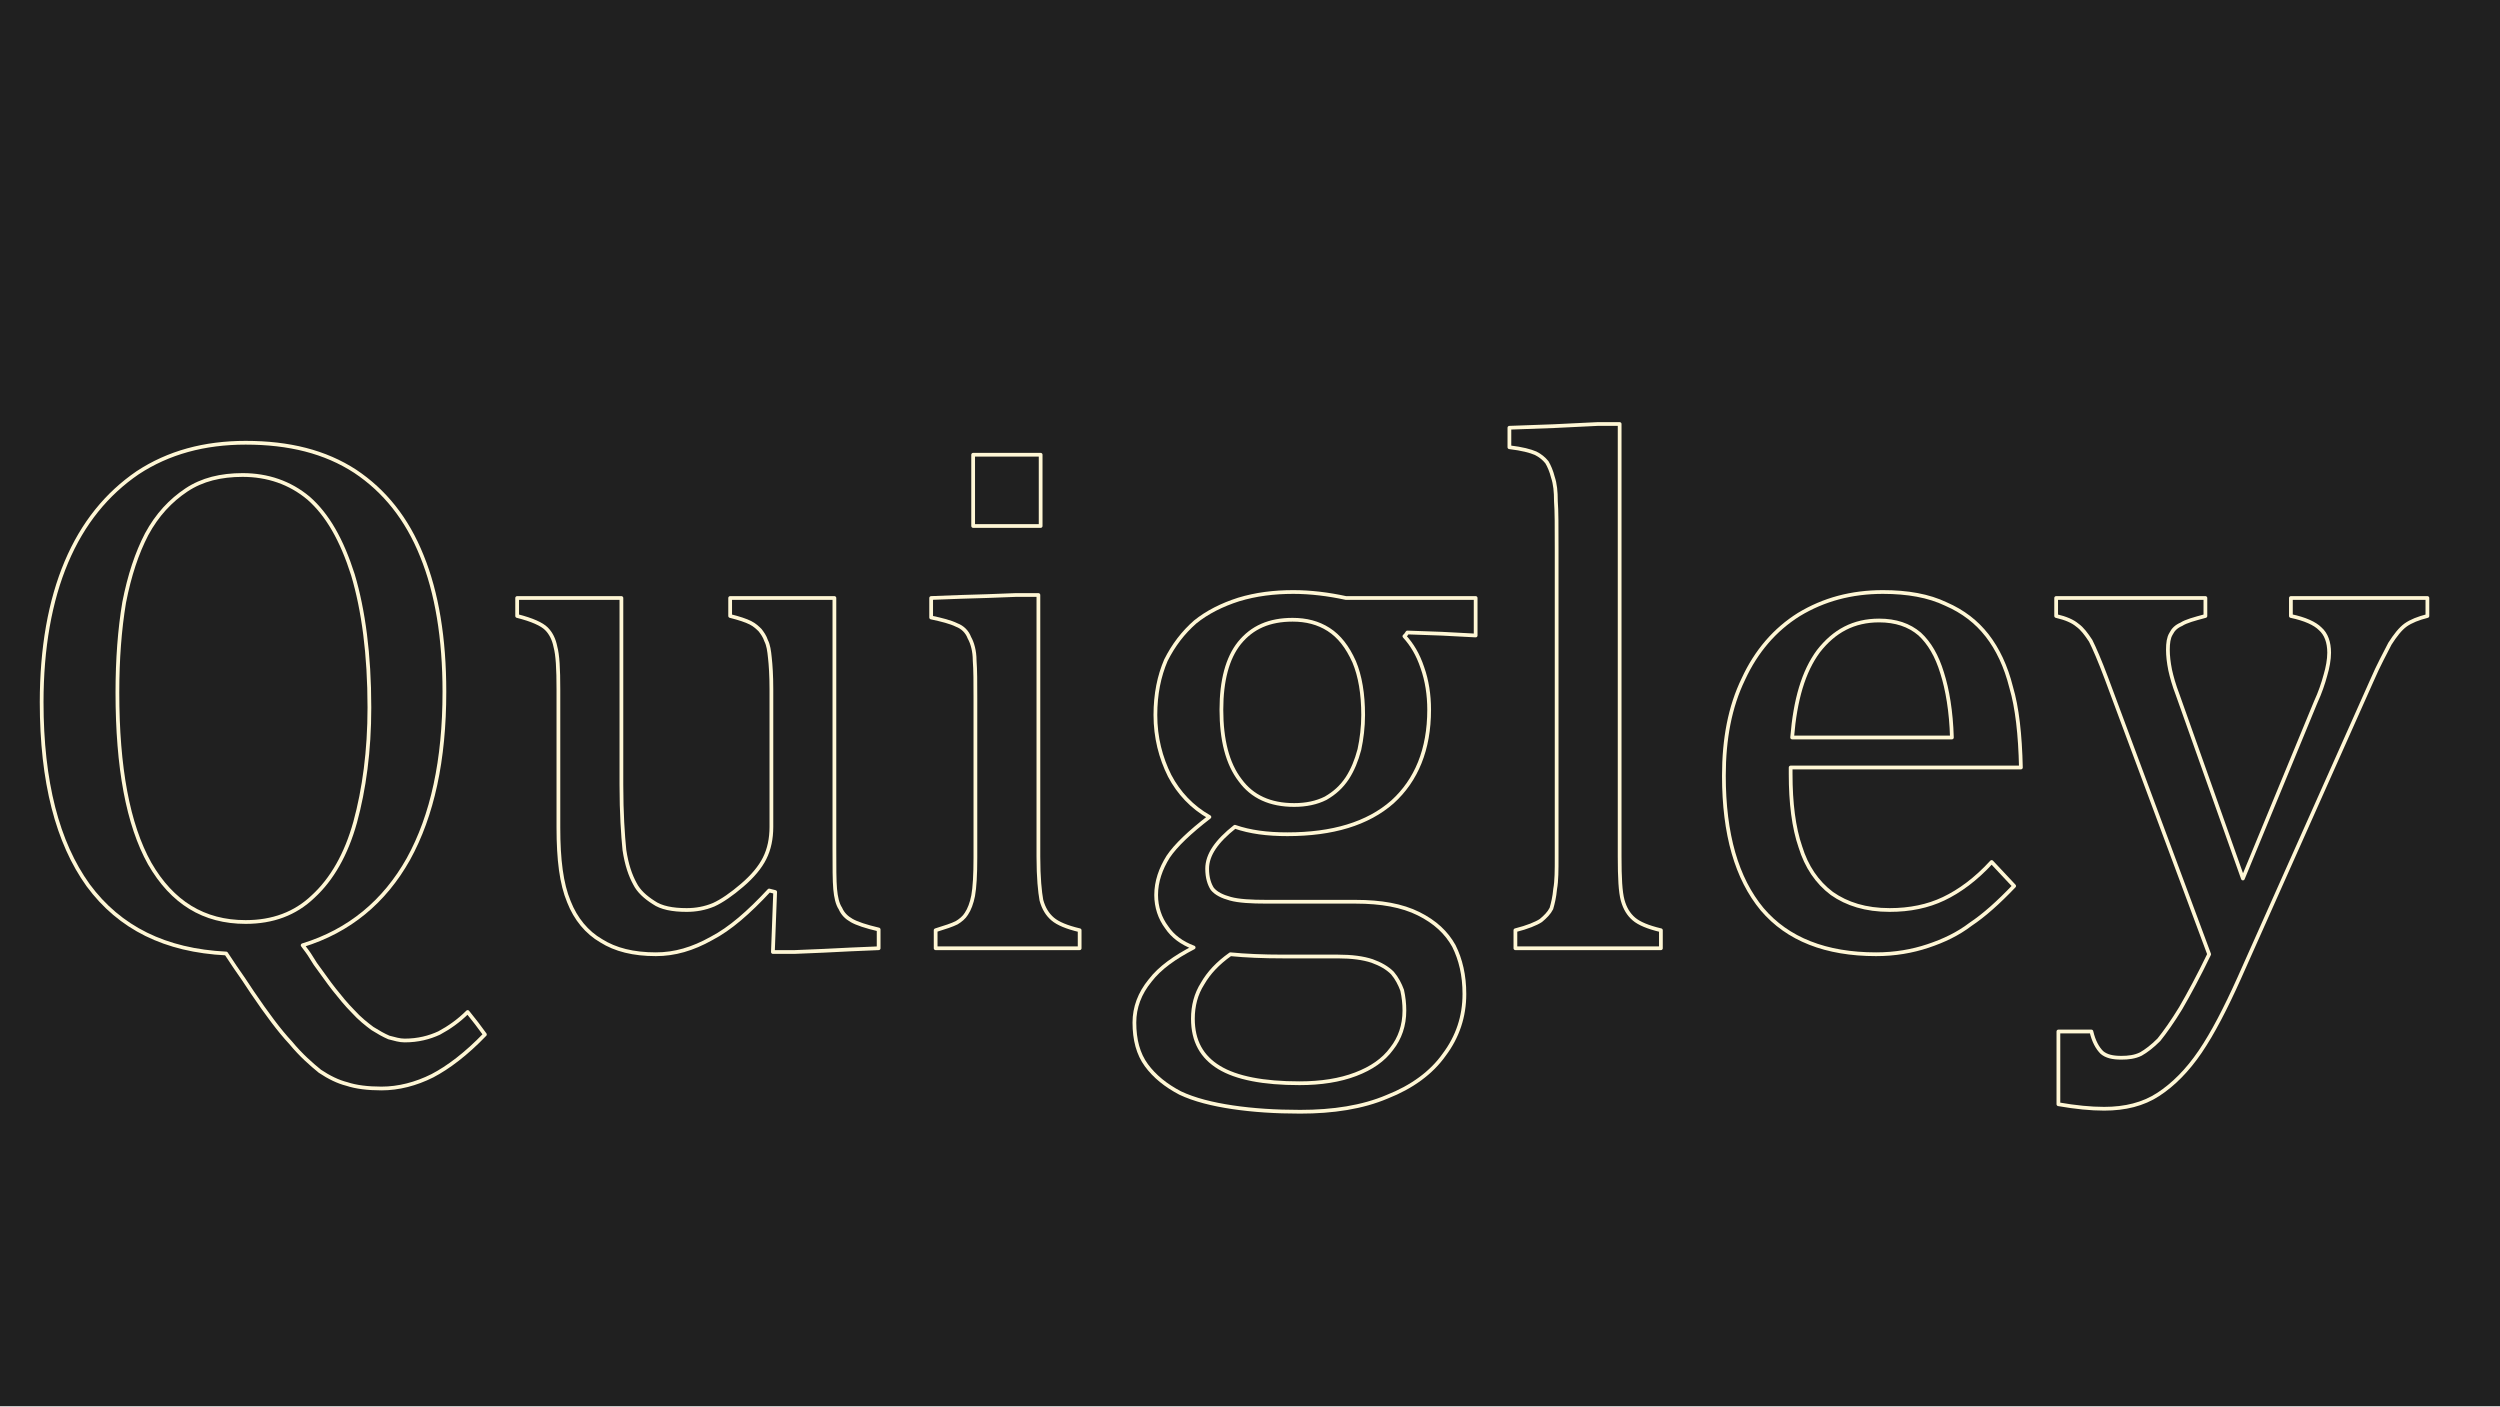
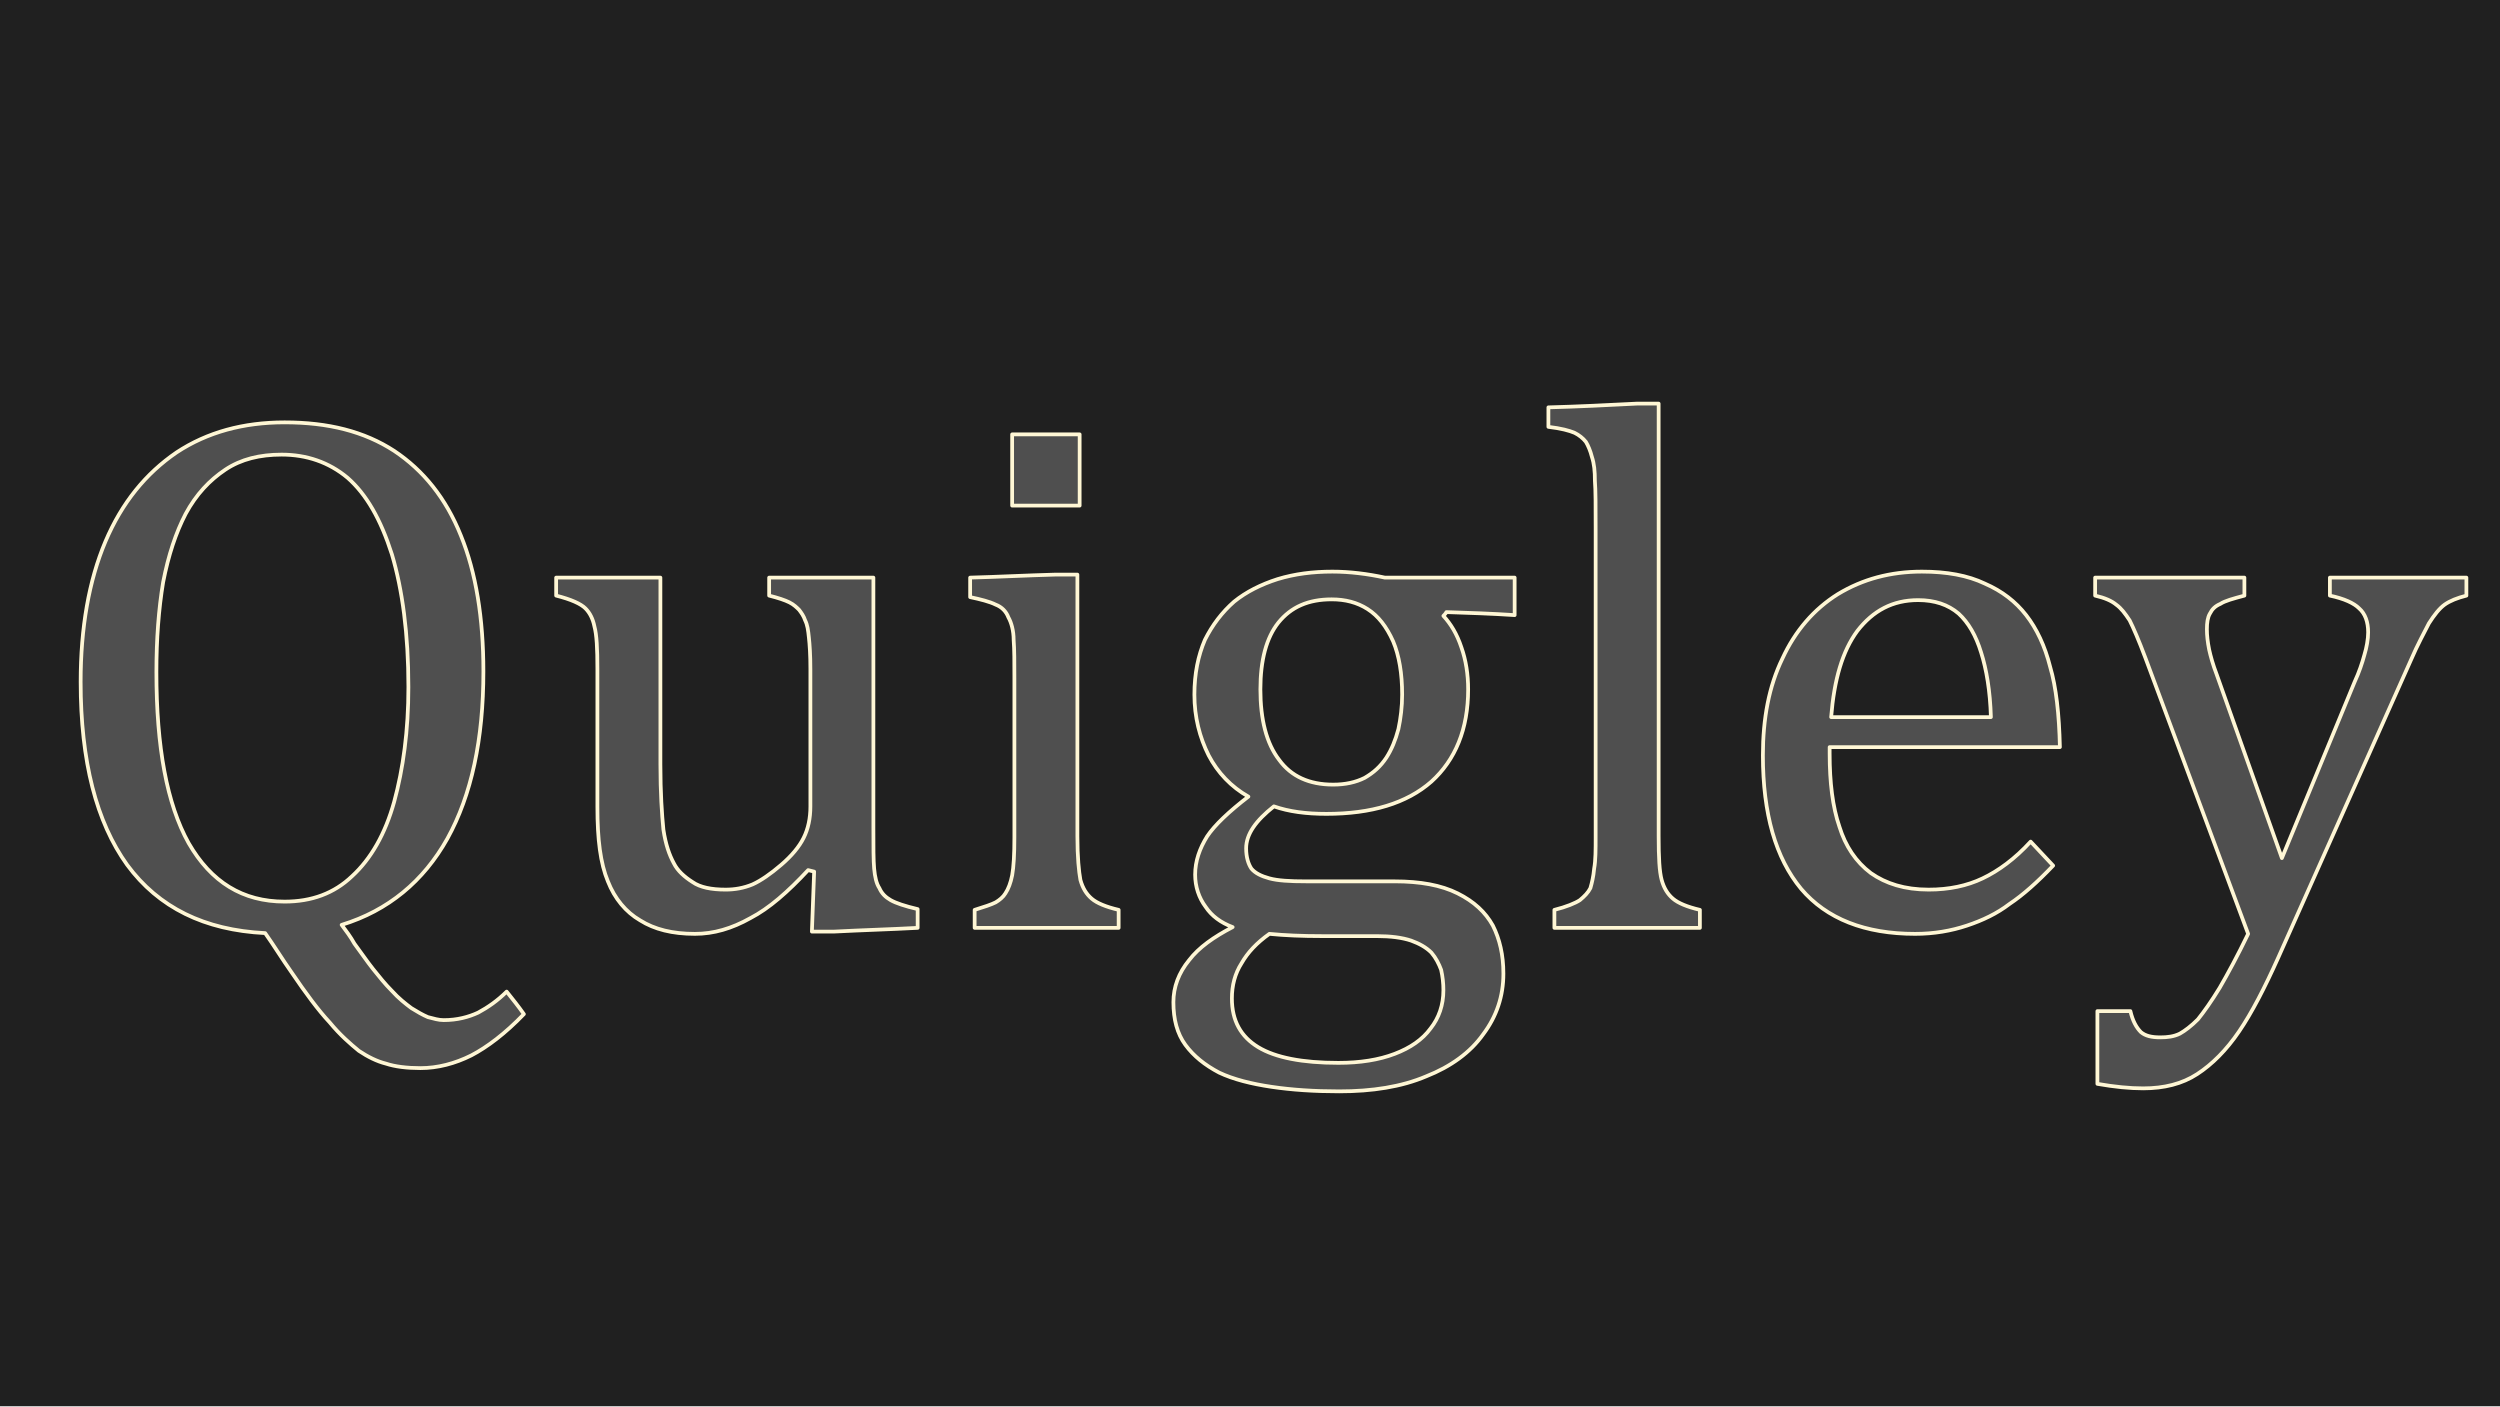
<svg xmlns="http://www.w3.org/2000/svg" width="720" height="405" viewBox="0 0 720 405">
  <path id="background" d="M 0.0 0.0 L 720.0 0.0 L 720.0 405.0 L 0.0 405.0 Z" stroke="none" fill-opacity="1" fill="#202020" />
-   <g id="camera" transform="translate(360, 202.5) scale(0.749999, -0.749999) rotate(0.0) translate(-480.7105, -94.1266)">
-     <g id="4e6e3434" transform="translate(0.0, 0.0) rotate(0.0) scale(288, 288)">
-       <g id="2353b3e6" stroke-width="0.005" stroke-opacity="1" stroke="#fff7d5" stroke-linejoin="round" stroke-linecap="round" fill="none">
-         <path id="curve.0000" d="M 0.406 0.004 C 0.468 0.023,0.515 0.062,0.547 0.119 C 0.579 0.177,0.595 0.251,0.595 0.342 C 0.595 0.413,0.585 0.474,0.565 0.523 C 0.545 0.573,0.515 0.61,0.476 0.636 C 0.436 0.662,0.388 0.674,0.33 0.674 C 0.275 0.674,0.227 0.661,0.186 0.634 C 0.145 0.606,0.113 0.567,0.091 0.515 C 0.069 0.463,0.058 0.4,0.058 0.328 C 0.058 0.222,0.079 0.141,0.12 0.084 C 0.162 0.027,0.223 -0.003,0.304 -0.007 C 0.327 -0.042,0.316 -0.024,0.339 -0.059 C 0.358 -0.087,0.375 -0.11,0.39 -0.126 C 0.404 -0.143,0.418 -0.155,0.429 -0.164 C 0.441 -0.172,0.453 -0.178,0.465 -0.181 C 0.477 -0.185,0.493 -0.187,0.511 -0.187 C 0.534 -0.187,0.557 -0.181,0.579 -0.17 C 0.6 -0.159,0.624 -0.141,0.649 -0.115 C 0.634 -0.095,0.642 -0.105,0.626 -0.085 C 0.614 -0.097,0.601 -0.106,0.588 -0.113 C 0.575 -0.119,0.56 -0.123,0.542 -0.123 C 0.535 -0.123,0.529 -0.121,0.521 -0.119 C 0.514 -0.116,0.507 -0.112,0.499 -0.107 C 0.491 -0.101,0.482 -0.094,0.473 -0.084 C 0.464 -0.075,0.456 -0.065,0.448 -0.055 C 0.44 -0.045,0.432 -0.033,0.423 -0.021 C 0.412 -0.004,0.418 -0.012,0.406 0.004 Z" />
-       </g>
-       <g id="2353b3e6" stroke-width="0.005" stroke-opacity="1" stroke="#fff7d5" stroke-linejoin="round" stroke-linecap="round" fill="none">
-         <path id="curve.0001" d="M 0.159 0.341 C 0.159 0.385,0.162 0.425,0.168 0.461 C 0.175 0.497,0.185 0.527,0.198 0.552 C 0.212 0.578,0.23 0.597,0.251 0.611 C 0.272 0.625,0.297 0.631,0.326 0.631 C 0.359 0.631,0.389 0.621,0.414 0.6 C 0.439 0.578,0.458 0.545,0.473 0.498 C 0.487 0.451,0.495 0.392,0.495 0.321 C 0.495 0.263,0.488 0.212,0.476 0.168 C 0.464 0.125,0.445 0.092,0.42 0.069 C 0.396 0.046,0.366 0.035,0.33 0.035 C 0.274 0.035,0.232 0.061,0.202 0.113 C 0.173 0.165,0.159 0.241,0.159 0.341 Z" />
-       </g>
-       <g id="2353b3e6" stroke-width="0.005" stroke-opacity="1" stroke="#fff7d5" stroke-linejoin="round" stroke-linecap="round" fill="none">
-         <path id="curve.0002" d="M 0.692 0.467 C 0.692 0.451,0.692 0.459,0.692 0.443 C 0.712 0.438,0.725 0.432,0.731 0.426 C 0.737 0.42,0.741 0.412,0.743 0.402 C 0.746 0.391,0.747 0.373,0.747 0.345 C 0.747 0.222,0.747 0.284,0.747 0.161 C 0.747 0.118,0.751 0.086,0.761 0.062 C 0.77 0.039,0.785 0.021,0.804 0.01 C 0.823 -0.002,0.847 -0.008,0.877 -0.008 C 0.902 -0.008,0.926 -0.001,0.951 0.013 C 0.976 0.026,1.001 0.048,1.028 0.077 C 1.033 0.076,1.031 0.076,1.036 0.075 C 1.034 0.022,1.035 0.049,1.033 -0.005 C 1.053 -0.005,1.043 -0.005,1.062 -0.005 C 1.137 -0.002,1.1 -0.003,1.174 0.0 C 1.174 0.017,1.174 0.008,1.174 0.025 C 1.157 0.029,1.145 0.033,1.138 0.037 C 1.131 0.041,1.126 0.046,1.123 0.053 C 1.119 0.059,1.117 0.068,1.116 0.079 C 1.115 0.09,1.115 0.108,1.115 0.133 C 1.115 0.356,1.115 0.244,1.115 0.467 C 1.022 0.467,1.068 0.467,0.976 0.467 C 0.976 0.451,0.976 0.459,0.976 0.443 C 0.988 0.44,0.997 0.437,1.003 0.434 C 1.009 0.431,1.013 0.427,1.016 0.424 C 1.019 0.42,1.022 0.416,1.024 0.41 C 1.027 0.404,1.028 0.397,1.029 0.387 C 1.03 0.378,1.031 0.364,1.031 0.345 C 1.031 0.223,1.031 0.284,1.031 0.162 C 1.031 0.146,1.028 0.132,1.022 0.12 C 1.016 0.108,1.006 0.096,0.992 0.084 C 0.978 0.072,0.965 0.063,0.954 0.058 C 0.942 0.053,0.93 0.051,0.918 0.051 C 0.899 0.051,0.884 0.054,0.874 0.061 C 0.863 0.068,0.854 0.076,0.849 0.086 C 0.843 0.097,0.838 0.111,0.835 0.131 C 0.833 0.151,0.831 0.18,0.831 0.218 C 0.831 0.384,0.831 0.301,0.831 0.467 C 0.738 0.467,0.785 0.467,0.692 0.467 Z" />
-       </g>
-       <g id="2353b3e6" stroke-width="0.005" stroke-opacity="1" stroke="#fff7d5" stroke-linejoin="round" stroke-linecap="round" fill="none">
-         <path id="curve.0003" d="M 1.39 0.658 C 1.33 0.658,1.36 0.658,1.3 0.658 C 1.3 0.595,1.3 0.627,1.3 0.563 C 1.36 0.563,1.33 0.563,1.39 0.563 C 1.39 0.627,1.39 0.595,1.39 0.658 Z" />
-       </g>
-       <g id="2353b3e6" stroke-width="0.005" stroke-opacity="1" stroke="#fff7d5" stroke-linejoin="round" stroke-linecap="round" fill="none">
-         <path id="curve.0004" d="M 1.25 0.024 C 1.25 0.008,1.25 0.016,1.25 0.0 C 1.378 0.0,1.314 0.0,1.442 0.0 C 1.442 0.016,1.442 0.008,1.442 0.024 C 1.425 0.028,1.413 0.033,1.406 0.039 C 1.399 0.045,1.394 0.053,1.391 0.064 C 1.389 0.075,1.387 0.094,1.387 0.122 C 1.387 0.355,1.387 0.238,1.387 0.471 C 1.367 0.471,1.377 0.471,1.357 0.471 C 1.282 0.468,1.319 0.47,1.244 0.467 C 1.244 0.45,1.244 0.458,1.244 0.441 C 1.258 0.438,1.27 0.435,1.278 0.431 C 1.286 0.428,1.292 0.422,1.295 0.414 C 1.299 0.407,1.302 0.396,1.302 0.384 C 1.303 0.371,1.303 0.354,1.303 0.333 C 1.303 0.192,1.303 0.263,1.303 0.121 C 1.303 0.098,1.302 0.081,1.3 0.07 C 1.298 0.06,1.295 0.052,1.291 0.046 C 1.288 0.041,1.283 0.037,1.278 0.034 C 1.272 0.031,1.263 0.028,1.25 0.024 Z" />
-       </g>
-       <g id="2353b3e6" stroke-width="0.005" stroke-opacity="1" stroke="#fff7d5" stroke-linejoin="round" stroke-linecap="round" fill="none">
-         <path id="curve.0005" d="M 1.97 0.417 C 1.97 0.45,1.97 0.434,1.97 0.467 C 1.854 0.467,1.912 0.467,1.797 0.467 C 1.774 0.472,1.75 0.475,1.727 0.475 C 1.701 0.475,1.677 0.472,1.654 0.465 C 1.632 0.458,1.612 0.448,1.596 0.435 C 1.58 0.421,1.567 0.404,1.557 0.384 C 1.548 0.363,1.543 0.339,1.543 0.311 C 1.543 0.281,1.55 0.254,1.562 0.23 C 1.574 0.207,1.592 0.188,1.615 0.175 C 1.589 0.155,1.57 0.137,1.56 0.122 C 1.55 0.106,1.544 0.089,1.544 0.071 C 1.544 0.055,1.549 0.04,1.558 0.028 C 1.566 0.016,1.578 0.007,1.594 0.001 C 1.569 -0.012,1.549 -0.026,1.536 -0.043 C 1.522 -0.06,1.515 -0.079,1.515 -0.099 C 1.515 -0.122,1.52 -0.141,1.531 -0.156 C 1.542 -0.171,1.557 -0.183,1.576 -0.193 C 1.595 -0.202,1.619 -0.208,1.646 -0.212 C 1.673 -0.216,1.703 -0.218,1.736 -0.218 C 1.78 -0.218,1.819 -0.212,1.852 -0.198 C 1.885 -0.185,1.911 -0.166,1.928 -0.142 C 1.946 -0.118,1.955 -0.091,1.955 -0.061 C 1.955 -0.036,1.95 -0.015,1.941 0.003 C 1.931 0.021,1.916 0.035,1.894 0.046 C 1.872 0.057,1.844 0.062,1.81 0.062 C 1.731 0.062,1.771 0.062,1.692 0.062 C 1.67 0.062,1.654 0.063,1.643 0.066 C 1.632 0.069,1.624 0.073,1.619 0.079 C 1.615 0.085,1.612 0.094,1.612 0.106 C 1.612 0.125,1.625 0.143,1.649 0.162 C 1.669 0.155,1.692 0.152,1.719 0.152 C 1.779 0.152,1.826 0.166,1.859 0.195 C 1.891 0.224,1.908 0.265,1.908 0.318 C 1.908 0.338,1.905 0.357,1.899 0.374 C 1.893 0.392,1.885 0.405,1.875 0.416 C 1.878 0.419,1.876 0.417,1.879 0.421 C 1.94 0.419,1.91 0.42,1.97 0.417 Z" />
-       </g>
-       <g id="2353b3e6" stroke-width="0.005" stroke-opacity="1" stroke="#fff7d5" stroke-linejoin="round" stroke-linecap="round" fill="none">
-         <path id="curve.0006" d="M 1.631 0.318 C 1.631 0.357,1.639 0.387,1.655 0.407 C 1.672 0.428,1.695 0.438,1.726 0.438 C 1.744 0.438,1.76 0.434,1.774 0.425 C 1.788 0.416,1.799 0.402,1.808 0.382 C 1.816 0.363,1.82 0.339,1.82 0.311 C 1.82 0.295,1.818 0.279,1.815 0.265 C 1.811 0.25,1.806 0.238,1.799 0.227 C 1.791 0.215,1.782 0.207,1.77 0.2 C 1.758 0.194,1.744 0.191,1.728 0.191 C 1.696 0.191,1.672 0.202,1.656 0.224 C 1.639 0.246,1.631 0.278,1.631 0.318 Z" />
-       </g>
-       <g id="2353b3e6" stroke-width="0.005" stroke-opacity="1" stroke="#fff7d5" stroke-linejoin="round" stroke-linecap="round" fill="none">
-         <path id="curve.0007" d="M 1.643 -0.008 C 1.663 -0.01,1.687 -0.011,1.713 -0.011 C 1.761 -0.011,1.737 -0.011,1.786 -0.011 C 1.805 -0.011,1.82 -0.013,1.832 -0.017 C 1.843 -0.021,1.852 -0.026,1.859 -0.033 C 1.865 -0.04,1.869 -0.048,1.872 -0.056 C 1.874 -0.065,1.875 -0.074,1.875 -0.083 C 1.875 -0.103,1.869 -0.12,1.858 -0.134 C 1.847 -0.149,1.831 -0.16,1.81 -0.168 C 1.789 -0.176,1.764 -0.18,1.735 -0.18 C 1.687 -0.18,1.651 -0.173,1.628 -0.159 C 1.605 -0.145,1.593 -0.124,1.593 -0.094 C 1.593 -0.077,1.597 -0.061,1.606 -0.047 C 1.614 -0.033,1.626 -0.02,1.643 -0.008 Z" />
-       </g>
-       <g id="2353b3e6" stroke-width="0.005" stroke-opacity="1" stroke="#fff7d5" stroke-linejoin="round" stroke-linecap="round" fill="none">
-         <path id="curve.0008" d="M 2.162 0.122 C 2.162 0.507,2.162 0.314,2.162 0.699 C 2.143 0.699,2.152 0.699,2.133 0.699 C 2.054 0.695,2.094 0.697,2.015 0.694 C 2.015 0.677,2.015 0.685,2.015 0.668 C 2.032 0.666,2.043 0.663,2.05 0.66 C 2.056 0.657,2.061 0.653,2.065 0.648 C 2.068 0.643,2.071 0.636,2.073 0.628 C 2.076 0.619,2.077 0.609,2.077 0.596 C 2.078 0.584,2.078 0.562,2.078 0.531 C 2.078 0.258,2.078 0.395,2.078 0.122 C 2.078 0.104,2.078 0.09,2.076 0.079 C 2.075 0.068,2.073 0.06,2.071 0.053 C 2.068 0.047,2.063 0.042,2.057 0.037 C 2.051 0.033,2.039 0.028,2.023 0.024 C 2.023 0.008,2.023 0.016,2.023 0.0 C 2.152 0.0,2.088 0.0,2.217 0.0 C 2.217 0.016,2.217 0.008,2.217 0.024 C 2.2 0.028,2.188 0.033,2.181 0.039 C 2.174 0.045,2.169 0.053,2.166 0.064 C 2.163 0.075,2.162 0.094,2.162 0.122 Z" />
-       </g>
-       <g id="2353b3e6" stroke-width="0.005" stroke-opacity="1" stroke="#fff7d5" stroke-linejoin="round" stroke-linecap="round" fill="none">
-         <path id="curve.0009" d="M 2.688 0.083 C 2.668 0.104,2.678 0.094,2.658 0.115 C 2.637 0.092,2.615 0.076,2.594 0.066 C 2.573 0.056,2.549 0.051,2.522 0.051 C 2.49 0.051,2.465 0.059,2.445 0.073 C 2.425 0.088,2.411 0.109,2.403 0.135 C 2.394 0.161,2.39 0.194,2.39 0.232 C 2.39 0.238,2.39 0.235,2.39 0.241 C 2.595 0.241,2.492 0.241,2.697 0.241 C 2.696 0.285,2.692 0.321,2.684 0.348 C 2.677 0.376,2.666 0.399,2.652 0.417 C 2.638 0.435,2.62 0.449,2.597 0.459 C 2.574 0.47,2.546 0.475,2.513 0.475 C 2.471 0.475,2.434 0.465,2.401 0.445 C 2.369 0.425,2.344 0.396,2.327 0.359 C 2.309 0.322,2.301 0.279,2.301 0.23 C 2.301 0.152,2.318 0.093,2.352 0.052 C 2.386 0.012,2.437 -0.008,2.504 -0.008 C 2.529 -0.008,2.552 -0.004,2.573 0.003 C 2.594 0.01,2.613 0.019,2.63 0.032 C 2.648 0.044,2.667 0.061,2.688 0.083 Z" />
-       </g>
-       <g id="2353b3e6" stroke-width="0.005" stroke-opacity="1" stroke="#fff7d5" stroke-linejoin="round" stroke-linecap="round" fill="none">
-         <path id="curve.0010" d="M 2.605 0.281 C 2.463 0.281,2.534 0.281,2.392 0.281 C 2.396 0.331,2.407 0.369,2.427 0.396 C 2.448 0.423,2.474 0.437,2.508 0.437 C 2.53 0.437,2.548 0.431,2.562 0.419 C 2.575 0.407,2.585 0.39,2.592 0.367 C 2.599 0.345,2.604 0.316,2.605 0.281 Z" />
-       </g>
-       <g id="2353b3e6" stroke-width="0.005" stroke-opacity="1" stroke="#fff7d5" stroke-linejoin="round" stroke-linecap="round" fill="none">
-         <path id="curve.0011" d="M 2.988 -0.04 C 3.106 0.225,3.047 0.092,3.165 0.357 C 3.174 0.378,3.183 0.394,3.189 0.406 C 3.196 0.417,3.203 0.426,3.21 0.431 C 3.217 0.436,3.227 0.44,3.239 0.443 C 3.239 0.459,3.239 0.451,3.239 0.467 C 3.118 0.467,3.178 0.467,3.057 0.467 C 3.057 0.451,3.057 0.459,3.057 0.443 C 3.076 0.439,3.089 0.433,3.096 0.426 C 3.104 0.419,3.108 0.408,3.108 0.394 C 3.108 0.385,3.106 0.374,3.103 0.364 C 3.1 0.353,3.096 0.341,3.09 0.328 C 3.025 0.171,3.058 0.25,2.993 0.093 C 2.935 0.256,2.964 0.175,2.906 0.338 C 2.901 0.351,2.898 0.362,2.896 0.371 C 2.894 0.381,2.893 0.39,2.893 0.398 C 2.893 0.407,2.894 0.414,2.897 0.419 C 2.9 0.425,2.904 0.429,2.911 0.432 C 2.917 0.436,2.928 0.439,2.943 0.443 C 2.943 0.459,2.943 0.451,2.943 0.467 C 2.81 0.467,2.877 0.467,2.744 0.467 C 2.744 0.451,2.744 0.459,2.744 0.443 C 2.757 0.44,2.766 0.436,2.772 0.431 C 2.779 0.426,2.784 0.419,2.79 0.41 C 2.795 0.4,2.802 0.384,2.811 0.36 C 2.902 0.115,2.857 0.237,2.948 -0.008 C 2.934 -0.037,2.921 -0.061,2.91 -0.08 C 2.899 -0.098,2.889 -0.112,2.881 -0.122 C 2.872 -0.131,2.864 -0.137,2.857 -0.141 C 2.849 -0.145,2.84 -0.146,2.831 -0.146 C 2.819 -0.146,2.811 -0.144,2.805 -0.139 C 2.799 -0.133,2.794 -0.124,2.791 -0.111 C 2.762 -0.111,2.776 -0.111,2.747 -0.111 C 2.747 -0.175,2.747 -0.143,2.747 -0.208 C 2.77 -0.212,2.79 -0.214,2.808 -0.214 C 2.836 -0.214,2.86 -0.208,2.88 -0.195 C 2.9 -0.182,2.919 -0.163,2.936 -0.138 C 2.953 -0.113,2.97 -0.08,2.988 -0.04 Z" />
-       </g>
+   <g id="camera" transform="translate(360, 202.5) scale(0.749999, -0.749999) rotate(0.0) translate(-465.736, -86.2994)">
+     <g id="2353b3e6" class="materialsolid" stroke-width="0.005" stroke-opacity="1" stroke="#fff7d5" stroke-linejoin="round" stroke-linecap="round" fill-opacity="1" fill="#4f4f4f">
+       <path id="quigley" class="curveentity2" fill-rule="evenodd" transform="translate(0.0, 0.0) rotate(0.0) scale(288, 288)" d="M 0.406 0.004 C 0.468 0.023,0.515 0.062,0.547 0.119 C 0.579 0.177,0.595 0.251,0.595 0.342 C 0.595 0.413,0.585 0.474,0.565 0.523 C 0.545 0.573,0.515 0.61,0.476 0.636 C 0.436 0.662,0.388 0.674,0.33 0.674 C 0.275 0.674,0.227 0.661,0.186 0.634 C 0.145 0.606,0.113 0.567,0.091 0.515 C 0.069 0.463,0.058 0.4,0.058 0.328 C 0.058 0.222,0.079 0.141,0.12 0.084 C 0.162 0.027,0.223 -0.003,0.304 -0.007 C 0.316 -0.024,0.327 -0.042,0.339 -0.059 C 0.358 -0.087,0.375 -0.11,0.39 -0.126 C 0.404 -0.143,0.418 -0.155,0.429 -0.164 C 0.441 -0.172,0.453 -0.178,0.465 -0.181 C 0.477 -0.185,0.493 -0.187,0.511 -0.187 C 0.534 -0.187,0.557 -0.181,0.579 -0.17 C 0.6 -0.159,0.624 -0.141,0.649 -0.115 C 0.642 -0.105,0.634 -0.095,0.626 -0.085 C 0.614 -0.097,0.601 -0.106,0.588 -0.113 C 0.575 -0.119,0.56 -0.123,0.542 -0.123 C 0.535 -0.123,0.529 -0.121,0.521 -0.119 C 0.514 -0.116,0.507 -0.112,0.499 -0.107 C 0.491 -0.101,0.482 -0.094,0.473 -0.084 C 0.464 -0.075,0.456 -0.065,0.448 -0.055 C 0.44 -0.045,0.432 -0.033,0.423 -0.021 C 0.418 -0.012,0.412 -0.004,0.406 0.004 Z M 0.159 0.341 C 0.159 0.385,0.162 0.425,0.168 0.461 C 0.175 0.497,0.185 0.527,0.198 0.552 C 0.212 0.578,0.23 0.597,0.251 0.611 C 0.272 0.625,0.297 0.631,0.326 0.631 C 0.359 0.631,0.389 0.621,0.414 0.6 C 0.439 0.578,0.458 0.545,0.473 0.498 C 0.487 0.451,0.495 0.392,0.495 0.321 C 0.495 0.263,0.488 0.212,0.476 0.168 C 0.464 0.125,0.445 0.092,0.42 0.069 C 0.396 0.046,0.366 0.035,0.33 0.035 C 0.274 0.035,0.232 0.061,0.202 0.113 C 0.173 0.165,0.159 0.241,0.159 0.341 Z M 0.692 0.467 C 0.692 0.459,0.692 0.451,0.692 0.443 C 0.712 0.438,0.725 0.432,0.731 0.426 C 0.737 0.42,0.741 0.412,0.743 0.402 C 0.746 0.391,0.747 0.373,0.747 0.345 C 0.747 0.284,0.747 0.222,0.747 0.161 C 0.747 0.118,0.751 0.086,0.761 0.062 C 0.77 0.039,0.785 0.021,0.804 0.01 C 0.823 -0.002,0.847 -0.008,0.877 -0.008 C 0.902 -0.008,0.926 -0.001,0.951 0.013 C 0.976 0.026,1.001 0.048,1.028 0.077 C 1.031 0.076,1.033 0.076,1.036 0.075 C 1.035 0.049,1.034 0.022,1.033 -0.005 C 1.043 -0.005,1.053 -0.005,1.062 -0.005 C 1.1 -0.003,1.137 -0.002,1.174 0.0 C 1.174 0.008,1.174 0.017,1.174 0.025 C 1.157 0.029,1.145 0.033,1.138 0.037 C 1.131 0.041,1.126 0.046,1.123 0.053 C 1.119 0.059,1.117 0.068,1.116 0.079 C 1.115 0.09,1.115 0.108,1.115 0.133 C 1.115 0.244,1.115 0.356,1.115 0.467 C 1.068 0.467,1.022 0.467,0.976 0.467 C 0.976 0.459,0.976 0.451,0.976 0.443 C 0.988 0.44,0.997 0.437,1.003 0.434 C 1.009 0.431,1.013 0.427,1.016 0.424 C 1.019 0.42,1.022 0.416,1.024 0.41 C 1.027 0.404,1.028 0.397,1.029 0.387 C 1.03 0.378,1.031 0.364,1.031 0.345 C 1.031 0.284,1.031 0.223,1.031 0.162 C 1.031 0.146,1.028 0.132,1.022 0.12 C 1.016 0.108,1.006 0.096,0.992 0.084 C 0.978 0.072,0.965 0.063,0.954 0.058 C 0.942 0.053,0.93 0.051,0.918 0.051 C 0.899 0.051,0.884 0.054,0.874 0.061 C 0.863 0.068,0.854 0.076,0.849 0.086 C 0.843 0.097,0.838 0.111,0.835 0.131 C 0.833 0.151,0.831 0.18,0.831 0.218 C 0.831 0.301,0.831 0.384,0.831 0.467 C 0.785 0.467,0.738 0.467,0.692 0.467 Z M 1.39 0.658 C 1.36 0.658,1.33 0.658,1.3 0.658 C 1.3 0.627,1.3 0.595,1.3 0.563 C 1.33 0.563,1.36 0.563,1.39 0.563 C 1.39 0.595,1.39 0.627,1.39 0.658 Z M 1.25 0.024 C 1.25 0.016,1.25 0.008,1.25 0.0 C 1.314 0.0,1.378 0.0,1.442 0.0 C 1.442 0.008,1.442 0.016,1.442 0.024 C 1.425 0.028,1.413 0.033,1.406 0.039 C 1.399 0.045,1.394 0.053,1.391 0.064 C 1.389 0.075,1.387 0.094,1.387 0.122 C 1.387 0.238,1.387 0.355,1.387 0.471 C 1.377 0.471,1.367 0.471,1.357 0.471 C 1.319 0.47,1.282 0.468,1.244 0.467 C 1.244 0.458,1.244 0.45,1.244 0.441 C 1.258 0.438,1.27 0.435,1.278 0.431 C 1.286 0.428,1.292 0.422,1.295 0.414 C 1.299 0.407,1.302 0.396,1.302 0.384 C 1.303 0.371,1.303 0.354,1.303 0.333 C 1.303 0.263,1.303 0.192,1.303 0.121 C 1.303 0.098,1.302 0.081,1.3 0.07 C 1.298 0.06,1.295 0.052,1.291 0.046 C 1.288 0.041,1.283 0.037,1.278 0.034 C 1.272 0.031,1.263 0.028,1.25 0.024 Z M 1.97 0.417 C 1.97 0.434,1.97 0.45,1.97 0.467 C 1.912 0.467,1.854 0.467,1.797 0.467 C 1.774 0.472,1.75 0.475,1.727 0.475 C 1.701 0.475,1.677 0.472,1.654 0.465 C 1.632 0.458,1.612 0.448,1.596 0.435 C 1.58 0.421,1.567 0.404,1.557 0.384 C 1.548 0.363,1.543 0.339,1.543 0.311 C 1.543 0.281,1.55 0.254,1.562 0.23 C 1.574 0.207,1.592 0.188,1.615 0.175 C 1.589 0.155,1.57 0.137,1.56 0.122 C 1.55 0.106,1.544 0.089,1.544 0.071 C 1.544 0.055,1.549 0.04,1.558 0.028 C 1.566 0.016,1.578 0.007,1.594 0.001 C 1.569 -0.012,1.549 -0.026,1.536 -0.043 C 1.522 -0.06,1.515 -0.079,1.515 -0.099 C 1.515 -0.122,1.52 -0.141,1.531 -0.156 C 1.542 -0.171,1.557 -0.183,1.576 -0.193 C 1.595 -0.202,1.619 -0.208,1.646 -0.212 C 1.673 -0.216,1.703 -0.218,1.736 -0.218 C 1.78 -0.218,1.819 -0.212,1.852 -0.198 C 1.885 -0.185,1.911 -0.166,1.928 -0.142 C 1.946 -0.118,1.955 -0.091,1.955 -0.061 C 1.955 -0.036,1.95 -0.015,1.941 0.003 C 1.931 0.021,1.916 0.035,1.894 0.046 C 1.872 0.057,1.844 0.062,1.81 0.062 C 1.771 0.062,1.731 0.062,1.692 0.062 C 1.67 0.062,1.654 0.063,1.643 0.066 C 1.632 0.069,1.624 0.073,1.619 0.079 C 1.615 0.085,1.612 0.094,1.612 0.106 C 1.612 0.125,1.625 0.143,1.649 0.162 C 1.669 0.155,1.692 0.152,1.719 0.152 C 1.779 0.152,1.826 0.166,1.859 0.195 C 1.891 0.224,1.908 0.265,1.908 0.318 C 1.908 0.338,1.905 0.357,1.899 0.374 C 1.893 0.392,1.885 0.405,1.875 0.416 C 1.876 0.417,1.878 0.419,1.879 0.421 C 1.91 0.42,1.94 0.419,1.97 0.417 Z M 1.631 0.318 C 1.631 0.357,1.639 0.387,1.655 0.407 C 1.672 0.428,1.695 0.438,1.726 0.438 C 1.744 0.438,1.76 0.434,1.774 0.425 C 1.788 0.416,1.799 0.402,1.808 0.382 C 1.816 0.363,1.82 0.339,1.82 0.311 C 1.82 0.295,1.818 0.279,1.815 0.265 C 1.811 0.25,1.806 0.238,1.799 0.227 C 1.791 0.215,1.782 0.207,1.77 0.2 C 1.758 0.194,1.744 0.191,1.728 0.191 C 1.696 0.191,1.672 0.202,1.656 0.224 C 1.639 0.246,1.631 0.278,1.631 0.318 Z M 1.643 -0.008 C 1.663 -0.01,1.687 -0.011,1.713 -0.011 C 1.737 -0.011,1.761 -0.011,1.786 -0.011 C 1.805 -0.011,1.82 -0.013,1.832 -0.017 C 1.843 -0.021,1.852 -0.026,1.859 -0.033 C 1.865 -0.04,1.869 -0.048,1.872 -0.056 C 1.874 -0.065,1.875 -0.074,1.875 -0.083 C 1.875 -0.103,1.869 -0.12,1.858 -0.134 C 1.847 -0.149,1.831 -0.16,1.81 -0.168 C 1.789 -0.176,1.764 -0.18,1.735 -0.18 C 1.687 -0.18,1.651 -0.173,1.628 -0.159 C 1.605 -0.145,1.593 -0.124,1.593 -0.094 C 1.593 -0.077,1.597 -0.061,1.606 -0.047 C 1.614 -0.033,1.626 -0.02,1.643 -0.008 Z M 2.162 0.122 C 2.162 0.314,2.162 0.507,2.162 0.699 C 2.152 0.699,2.143 0.699,2.133 0.699 C 2.094 0.697,2.054 0.695,2.015 0.694 C 2.015 0.685,2.015 0.677,2.015 0.668 C 2.032 0.666,2.043 0.663,2.05 0.66 C 2.056 0.657,2.061 0.653,2.065 0.648 C 2.068 0.643,2.071 0.636,2.073 0.628 C 2.076 0.619,2.077 0.609,2.077 0.596 C 2.078 0.584,2.078 0.562,2.078 0.531 C 2.078 0.395,2.078 0.258,2.078 0.122 C 2.078 0.104,2.078 0.09,2.076 0.079 C 2.075 0.068,2.073 0.06,2.071 0.053 C 2.068 0.047,2.063 0.042,2.057 0.037 C 2.051 0.033,2.039 0.028,2.023 0.024 C 2.023 0.016,2.023 0.008,2.023 0.0 C 2.088 0.0,2.152 0.0,2.217 0.0 C 2.217 0.008,2.217 0.016,2.217 0.024 C 2.2 0.028,2.188 0.033,2.181 0.039 C 2.174 0.045,2.169 0.053,2.166 0.064 C 2.163 0.075,2.162 0.094,2.162 0.122 Z M 2.688 0.083 C 2.678 0.094,2.668 0.104,2.658 0.115 C 2.637 0.092,2.615 0.076,2.594 0.066 C 2.573 0.056,2.549 0.051,2.522 0.051 C 2.49 0.051,2.465 0.059,2.445 0.073 C 2.425 0.088,2.411 0.109,2.403 0.135 C 2.394 0.161,2.39 0.194,2.39 0.232 C 2.39 0.235,2.39 0.238,2.39 0.241 C 2.492 0.241,2.595 0.241,2.697 0.241 C 2.696 0.285,2.692 0.321,2.684 0.348 C 2.677 0.376,2.666 0.399,2.652 0.417 C 2.638 0.435,2.62 0.449,2.597 0.459 C 2.574 0.47,2.546 0.475,2.513 0.475 C 2.471 0.475,2.434 0.465,2.401 0.445 C 2.369 0.425,2.344 0.396,2.327 0.359 C 2.309 0.322,2.301 0.279,2.301 0.23 C 2.301 0.152,2.318 0.093,2.352 0.052 C 2.386 0.012,2.437 -0.008,2.504 -0.008 C 2.529 -0.008,2.552 -0.004,2.573 0.003 C 2.594 0.01,2.613 0.019,2.63 0.032 C 2.648 0.044,2.667 0.061,2.688 0.083 Z M 2.605 0.281 C 2.534 0.281,2.463 0.281,2.392 0.281 C 2.396 0.331,2.407 0.369,2.427 0.396 C 2.448 0.423,2.474 0.437,2.508 0.437 C 2.53 0.437,2.548 0.431,2.562 0.419 C 2.575 0.407,2.585 0.39,2.592 0.367 C 2.599 0.345,2.604 0.316,2.605 0.281 Z M 2.988 -0.04 C 3.047 0.092,3.106 0.225,3.165 0.357 C 3.174 0.378,3.183 0.394,3.189 0.406 C 3.196 0.417,3.203 0.426,3.21 0.431 C 3.217 0.436,3.227 0.44,3.239 0.443 C 3.239 0.451,3.239 0.459,3.239 0.467 C 3.178 0.467,3.118 0.467,3.057 0.467 C 3.057 0.459,3.057 0.451,3.057 0.443 C 3.076 0.439,3.089 0.433,3.096 0.426 C 3.104 0.419,3.108 0.408,3.108 0.394 C 3.108 0.385,3.106 0.374,3.103 0.364 C 3.1 0.353,3.096 0.341,3.09 0.328 C 3.058 0.25,3.025 0.171,2.993 0.093 C 2.964 0.175,2.935 0.256,2.906 0.338 C 2.901 0.351,2.898 0.362,2.896 0.371 C 2.894 0.381,2.893 0.39,2.893 0.398 C 2.893 0.407,2.894 0.414,2.897 0.419 C 2.9 0.425,2.904 0.429,2.911 0.432 C 2.917 0.436,2.928 0.439,2.943 0.443 C 2.943 0.451,2.943 0.459,2.943 0.467 C 2.877 0.467,2.81 0.467,2.744 0.467 C 2.744 0.459,2.744 0.451,2.744 0.443 C 2.757 0.44,2.766 0.436,2.772 0.431 C 2.779 0.426,2.784 0.419,2.79 0.41 C 2.795 0.4,2.802 0.384,2.811 0.36 C 2.857 0.237,2.902 0.115,2.948 -0.008 C 2.934 -0.037,2.921 -0.061,2.91 -0.08 C 2.899 -0.098,2.889 -0.112,2.881 -0.122 C 2.872 -0.131,2.864 -0.137,2.857 -0.141 C 2.849 -0.145,2.84 -0.146,2.831 -0.146 C 2.819 -0.146,2.811 -0.144,2.805 -0.139 C 2.799 -0.133,2.794 -0.124,2.791 -0.111 C 2.776 -0.111,2.762 -0.111,2.747 -0.111 C 2.747 -0.143,2.747 -0.175,2.747 -0.208 C 2.77 -0.212,2.79 -0.214,2.808 -0.214 C 2.836 -0.214,2.86 -0.208,2.88 -0.195 C 2.9 -0.182,2.919 -0.163,2.936 -0.138 C 2.953 -0.113,2.97 -0.08,2.988 -0.04 Z " />
    </g>
  </g>
</svg>
